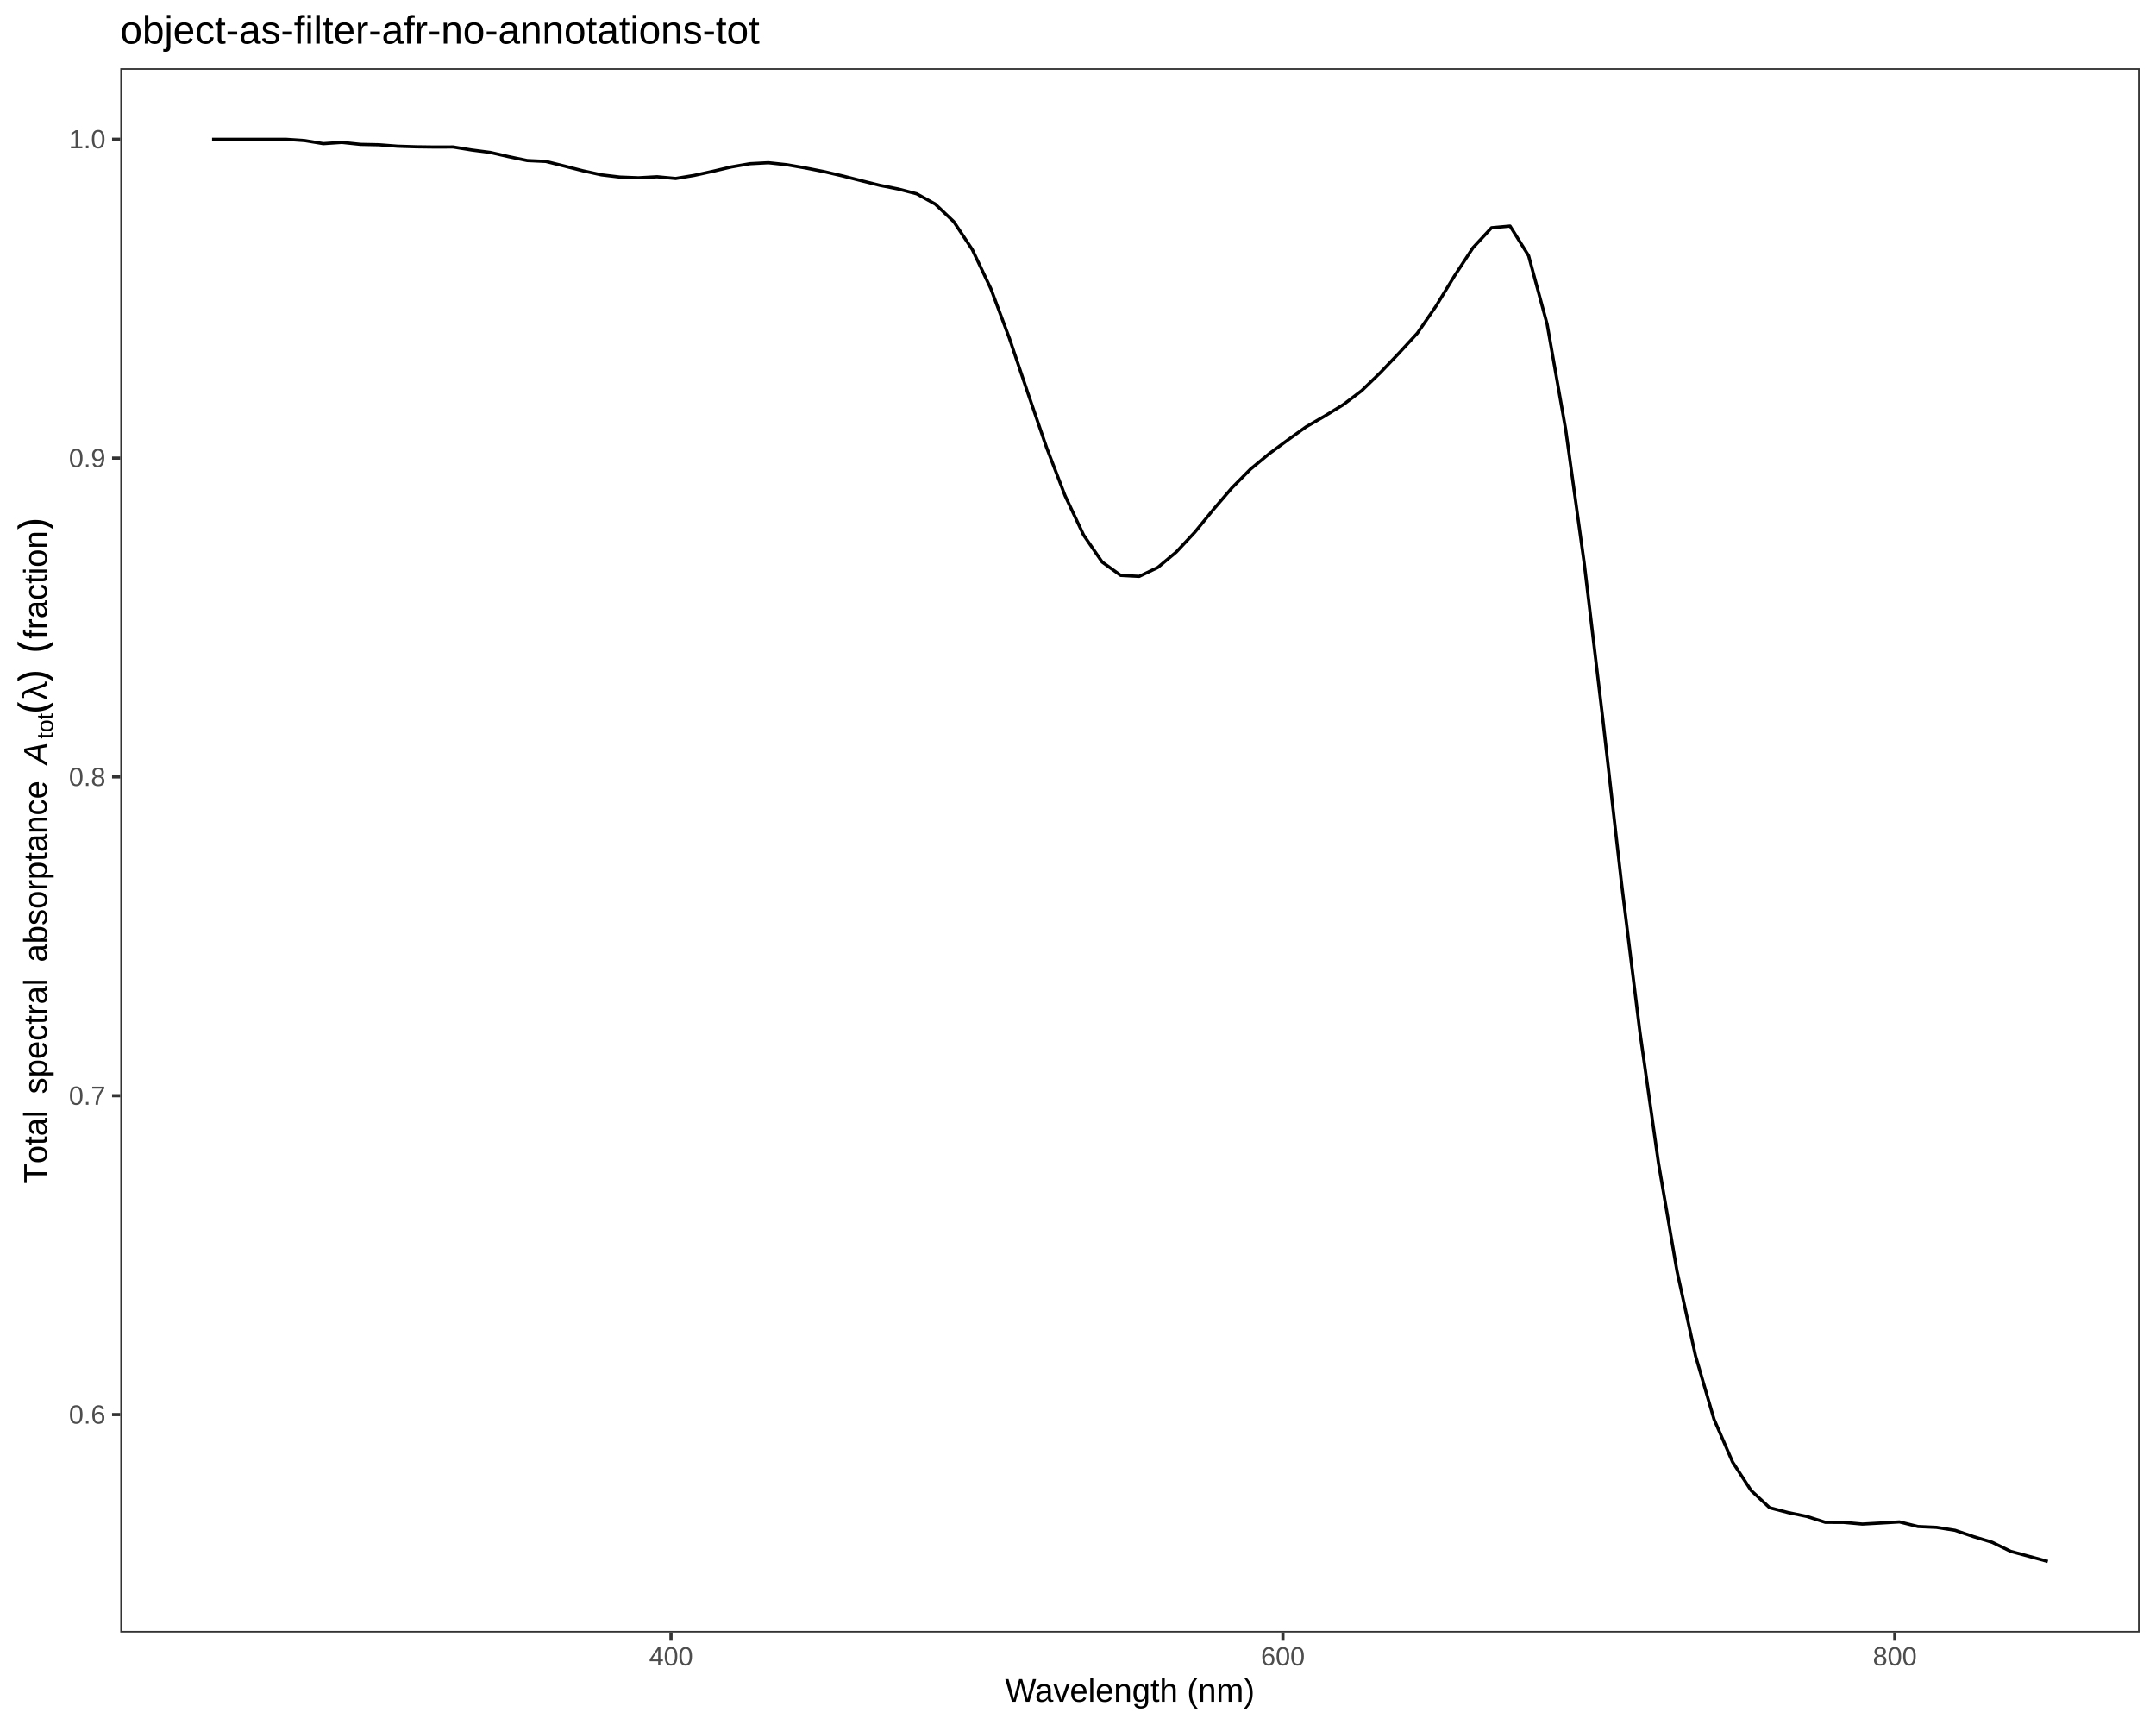
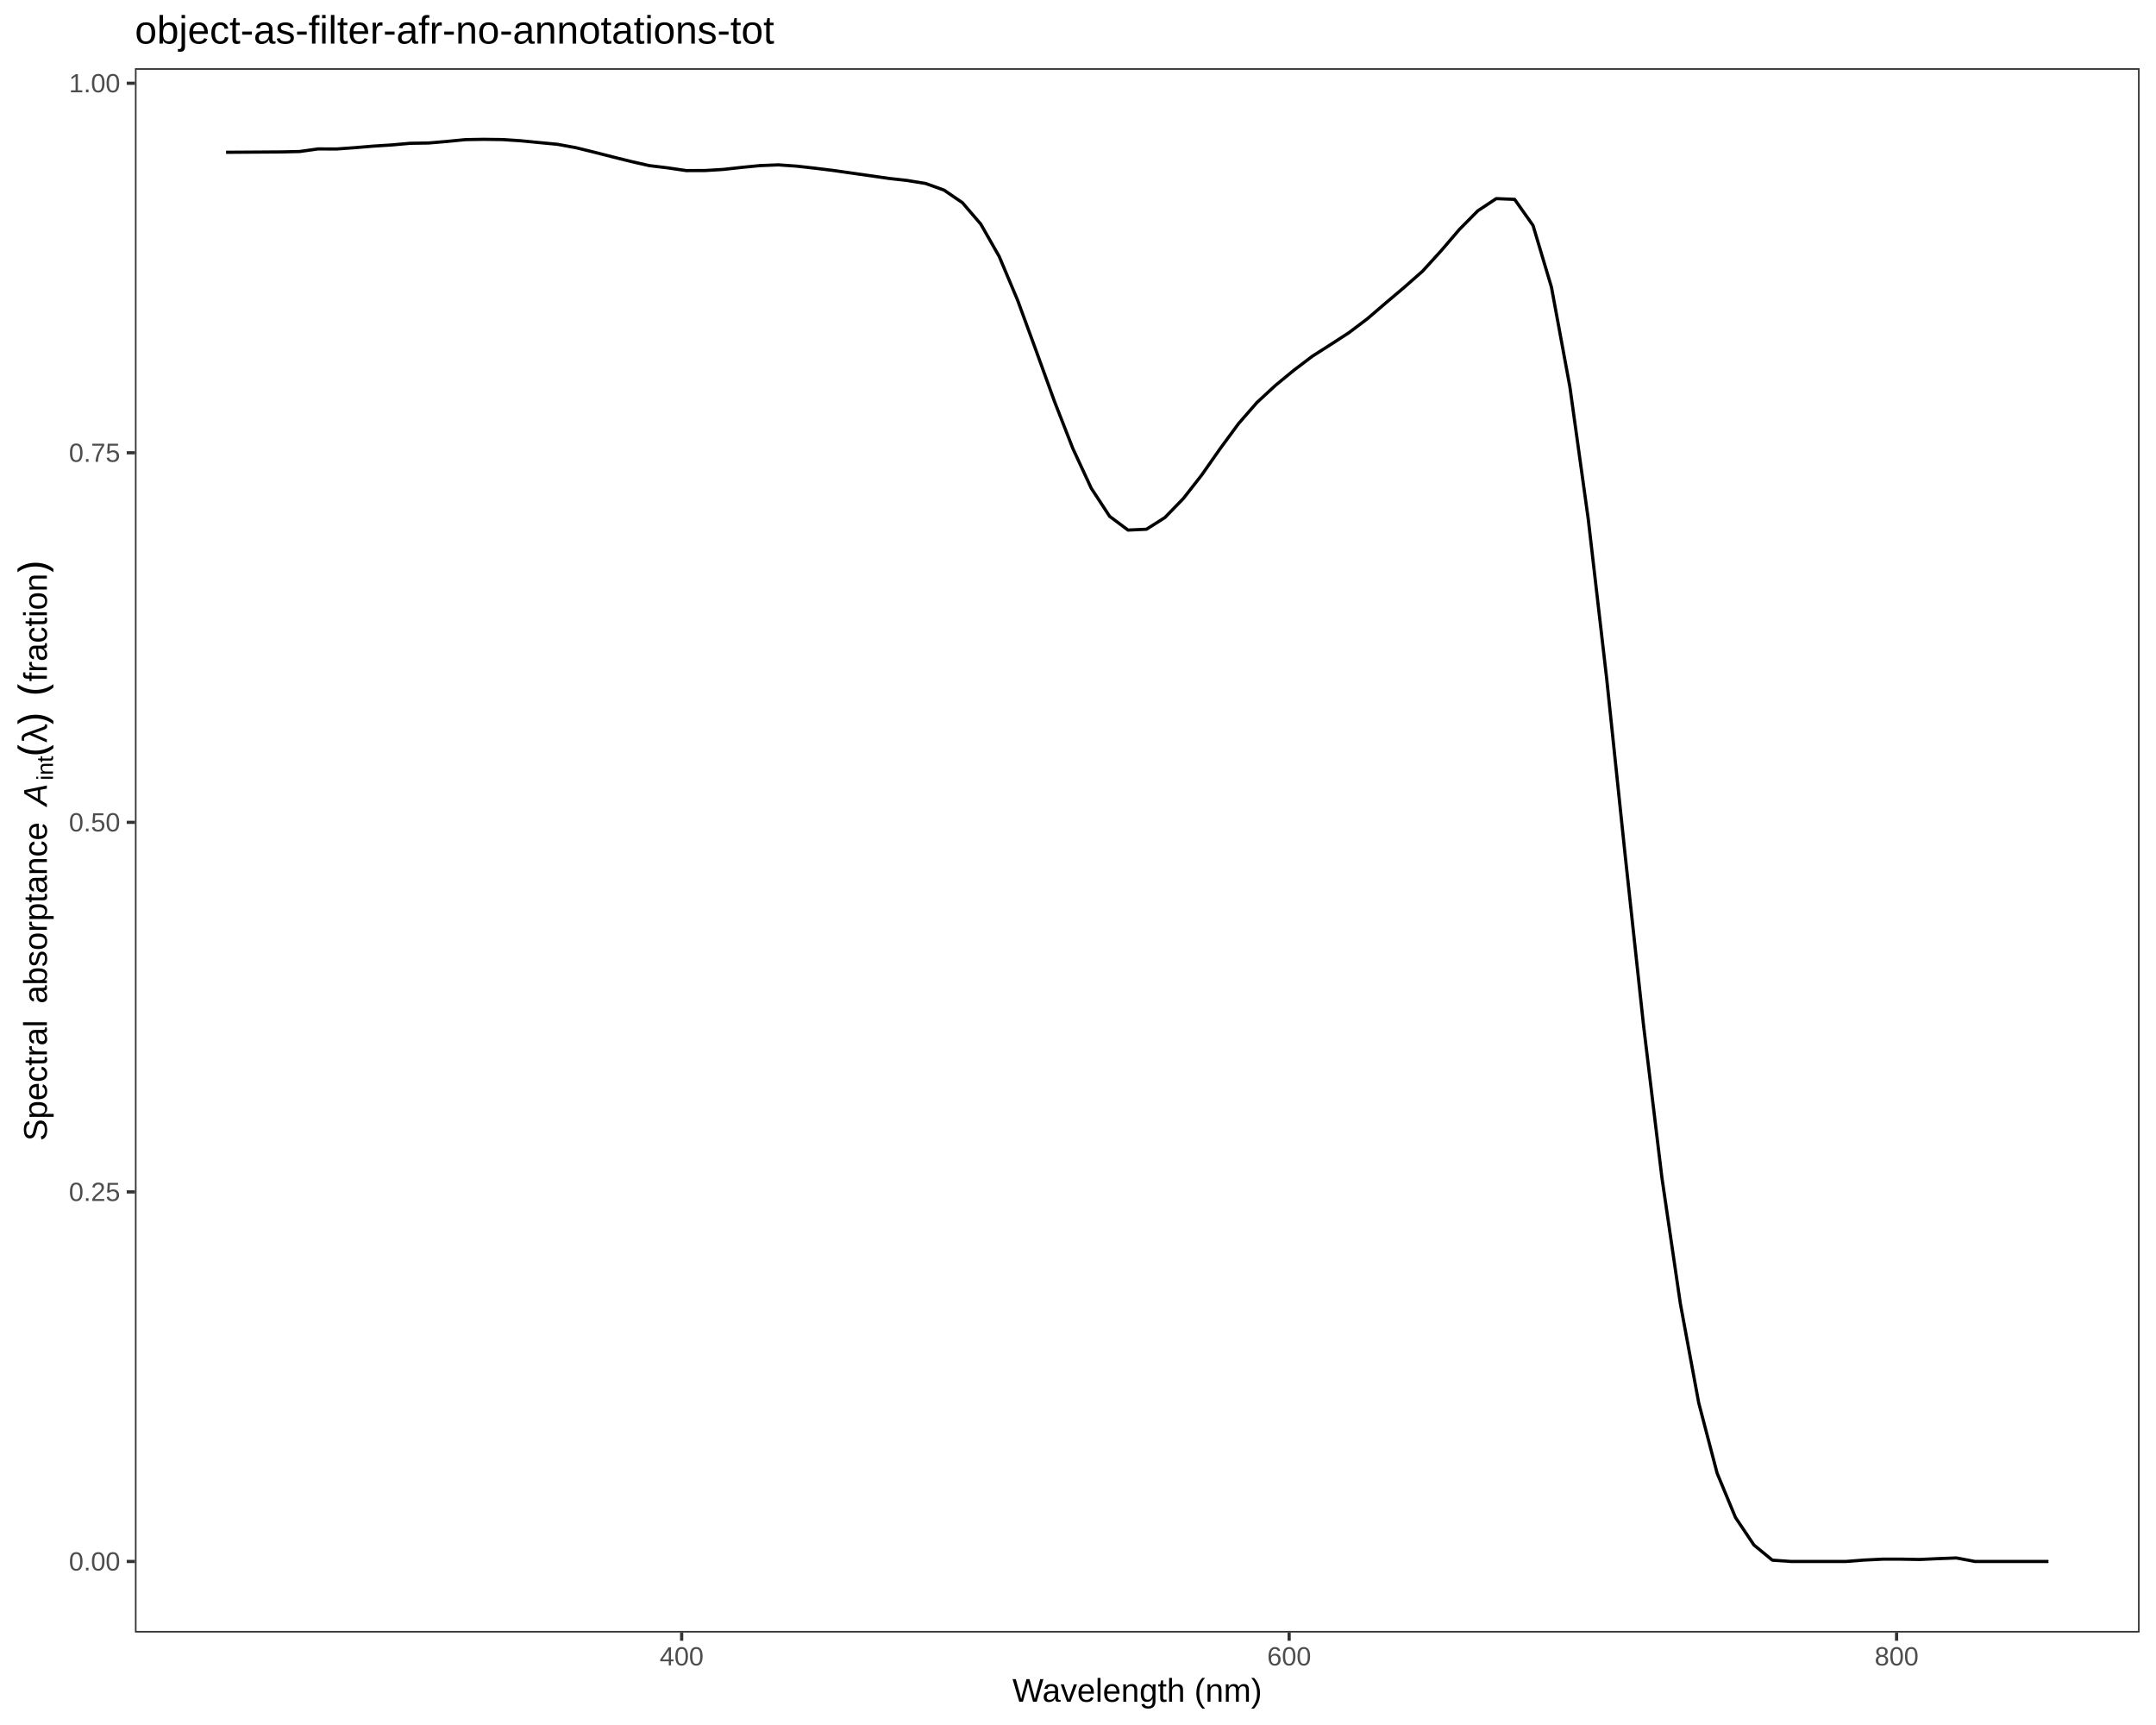
<svg xmlns="http://www.w3.org/2000/svg" viewBox="0 0 720.00 576.00">
  <defs>
    <style type="text/css">
    line, polyline, polygon, path, rect, circle {
      fill: none;
      stroke: #000000;
      stroke-linecap: round;
      stroke-linejoin: round;
      stroke-miterlimit: 10.00;
    }
  </style>
  </defs>
  <rect width="100%" height="100%" style="stroke: none; fill: #FFFFFF;" />
  <rect x="0.00" y="0.00" width="720.00" height="576.00" style="stroke-width: 1.07; stroke: #FFFFFF; fill: #FFFFFF;" />
  <defs>
-     <clipPath id="cpNDAuMTd8NzE0LjUyfDU0NS4xM3wyMi43Nw==">
-       <rect x="40.17" y="22.77" width="674.35" height="522.36" />
+     <clipPath id="cpNDUuMDZ8NzE0LjUyfDU0NS4xM3wyMi43Nw==">
+       <rect x="45.06" y="22.77" width="669.46" height="522.36" />
    </clipPath>
  </defs>
-   <rect x="40.17" y="22.77" width="674.35" height="522.36" style="stroke-width: 1.07; stroke: none; fill: #FFFFFF;" clip-path="url(#cpNDAuMTd8NzE0LjUyfDU0NS4xM3wyMi43Nw==)" />
-   <polyline points="70.82,46.52 77.01,46.52 83.20,46.52 89.40,46.52 95.59,46.52 101.78,46.95 107.97,47.97 114.17,47.55 120.36,48.21 126.55,48.34 132.74,48.82 138.94,49.02 145.13,49.10 151.32,49.08 157.51,50.09 163.71,50.90 169.90,52.32 176.09,53.61 182.28,53.90 188.47,55.44 194.67,57.03 200.86,58.39 207.05,59.13 213.24,59.37 219.44,59.02 225.63,59.60 231.82,58.57 238.01,57.21 244.21,55.74 250.40,54.66 256.59,54.33 262.78,55.00 268.98,56.08 275.17,57.30 281.36,58.74 287.55,60.32 293.75,61.87 299.94,63.10 306.13,64.71 312.32,68.14 318.52,74.03 324.71,83.36 330.90,96.41 337.09,112.98 343.29,131.35 349.48,149.37 355.67,165.50 361.86,178.65 368.05,187.66 374.25,192.13 380.44,192.46 386.63,189.50 392.82,184.33 399.02,177.71 405.21,170.13 411.40,162.91 417.59,156.67 423.79,151.55 429.98,146.97 436.17,142.53 442.36,138.94 448.56,135.14 454.75,130.44 460.94,124.46 467.13,117.98 473.33,111.25 479.52,102.27 485.71,92.16 491.90,82.73 498.10,76.05 504.29,75.49 510.48,85.39 516.67,108.28 522.87,143.46 529.06,188.14 535.25,240.04 541.44,294.35 547.63,344.45 553.83,388.22 560.02,424.39 566.21,452.69 572.40,473.90 578.60,488.20 584.79,497.70 590.98,503.46 597.17,505.07 603.37,506.35 609.56,508.32 615.75,508.35 621.94,508.91 628.14,508.56 634.33,508.19 640.52,509.73 646.71,510.01 652.91,511.00 659.10,513.11 665.29,514.99 671.48,518.02 677.68,519.70 683.87,521.39 " style="stroke-width: 1.07; stroke-linecap: butt;" clip-path="url(#cpNDAuMTd8NzE0LjUyfDU0NS4xM3wyMi43Nw==)" />
-   <rect x="40.17" y="22.77" width="674.35" height="522.36" style="stroke-width: 1.07; stroke: #333333;" clip-path="url(#cpNDAuMTd8NzE0LjUyfDU0NS4xM3wyMi43Nw==)" />
+   <rect x="45.06" y="22.77" width="669.46" height="522.36" style="stroke-width: 1.07; stroke: none; fill: #FFFFFF;" clip-path="url(#cpNDUuMDZ8NzE0LjUyfDU0NS4xM3wyMi43Nw==)" />
+   <polyline points="75.49,50.85 81.63,50.81 87.78,50.77 93.93,50.73 100.08,50.59 106.22,49.73 112.37,49.75 118.52,49.31 124.67,48.79 130.81,48.40 136.96,47.85 143.11,47.75 149.26,47.23 155.40,46.62 161.55,46.52 167.70,46.60 173.85,47.00 179.99,47.60 186.14,48.18 192.29,49.31 198.44,50.82 204.58,52.39 210.73,53.92 216.88,55.31 223.03,56.06 229.17,56.96 235.32,56.95 241.47,56.58 247.62,55.90 253.76,55.30 259.91,55.05 266.06,55.48 272.21,56.17 278.35,56.93 284.50,57.81 290.65,58.68 296.80,59.57 302.94,60.26 309.09,61.26 315.24,63.47 321.39,67.67 327.53,74.83 333.68,85.63 339.83,100.24 345.98,117.01 352.12,133.98 358.27,149.74 364.42,163.02 370.57,172.42 376.71,177.00 382.86,176.72 389.01,172.82 395.16,166.49 401.31,158.62 407.45,149.84 413.60,141.47 419.75,134.41 425.90,128.72 432.04,123.67 438.19,119.00 444.34,115.07 450.49,111.08 456.63,106.44 462.78,101.16 468.93,95.96 475.08,90.54 481.22,83.79 487.37,76.61 493.52,70.39 499.67,66.32 505.81,66.57 511.96,75.28 518.11,95.89 524.26,129.15 530.40,173.35 536.55,226.56 542.70,285.34 548.85,342.27 554.99,393.17 561.14,435.19 567.29,468.43 573.44,491.94 579.58,506.73 585.73,515.90 591.88,520.96 598.03,521.39 604.17,521.39 610.32,521.39 616.47,521.39 622.62,520.92 628.76,520.62 634.91,520.62 641.06,520.73 647.21,520.45 653.35,520.22 659.50,521.39 665.65,521.39 671.80,521.39 677.94,521.39 684.09,521.39 " style="stroke-width: 1.07; stroke-linecap: butt;" clip-path="url(#cpNDUuMDZ8NzE0LjUyfDU0NS4xM3wyMi43Nw==)" />
+   <rect x="45.06" y="22.77" width="669.46" height="522.36" style="stroke-width: 1.07; stroke: #333333;" clip-path="url(#cpNDUuMDZ8NzE0LjUyfDU0NS4xM3wyMi43Nw==)" />
  <defs>
    <clipPath id="cpMC4wMHw3MjAuMDB8NTc2LjAwfDAuMDA=">
      <rect x="0.00" y="0.00" width="720.00" height="576.00" />
    </clipPath>
  </defs>
  <g clip-path="url(#cpMC4wMHw3MjAuMDB8NTc2LjAwfDAuMDA=)">
-     <text x="23.02" y="475.36" style="font-size: 8.80px; fill: #4D4D4D; font-family: Liberation Sans;" textLength="12.22px" lengthAdjust="spacingAndGlyphs">0.6</text>
+     <text x="23.02" y="524.42" style="font-size: 8.80px; fill: #4D4D4D; font-family: Liberation Sans;" textLength="17.11px" lengthAdjust="spacingAndGlyphs">0.00</text>
  </g>
  <g clip-path="url(#cpMC4wMHw3MjAuMDB8NTc2LjAwfDAuMDA=)">
-     <text x="23.02" y="368.90" style="font-size: 8.80px; fill: #4D4D4D; font-family: Liberation Sans;" textLength="12.22px" lengthAdjust="spacingAndGlyphs">0.7</text>
+     <text x="23.02" y="401.02" style="font-size: 8.80px; fill: #4D4D4D; font-family: Liberation Sans;" textLength="17.11px" lengthAdjust="spacingAndGlyphs">0.25</text>
  </g>
  <g clip-path="url(#cpMC4wMHw3MjAuMDB8NTc2LjAwfDAuMDA=)">
-     <text x="23.02" y="262.45" style="font-size: 8.80px; fill: #4D4D4D; font-family: Liberation Sans;" textLength="12.22px" lengthAdjust="spacingAndGlyphs">0.8</text>
+     <text x="23.02" y="277.62" style="font-size: 8.80px; fill: #4D4D4D; font-family: Liberation Sans;" textLength="17.11px" lengthAdjust="spacingAndGlyphs">0.50</text>
  </g>
  <g clip-path="url(#cpMC4wMHw3MjAuMDB8NTc2LjAwfDAuMDA=)">
-     <text x="23.02" y="155.99" style="font-size: 8.80px; fill: #4D4D4D; font-family: Liberation Sans;" textLength="12.22px" lengthAdjust="spacingAndGlyphs">0.9</text>
+     <text x="23.02" y="154.22" style="font-size: 8.80px; fill: #4D4D4D; font-family: Liberation Sans;" textLength="17.11px" lengthAdjust="spacingAndGlyphs">0.75</text>
  </g>
  <g clip-path="url(#cpMC4wMHw3MjAuMDB8NTc2LjAwfDAuMDA=)">
-     <text x="23.02" y="49.53" style="font-size: 8.80px; fill: #4D4D4D; font-family: Liberation Sans;" textLength="12.22px" lengthAdjust="spacingAndGlyphs">1.0</text>
+     <text x="23.02" y="30.82" style="font-size: 8.80px; fill: #4D4D4D; font-family: Liberation Sans;" textLength="17.11px" lengthAdjust="spacingAndGlyphs">1.00</text>
  </g>
-   <polyline points="37.43,472.34 40.17,472.34 " style="stroke-width: 1.07; stroke: #333333; stroke-linecap: butt;" clip-path="url(#cpMC4wMHw3MjAuMDB8NTc2LjAwfDAuMDA=)" />
-   <polyline points="37.43,365.88 40.17,365.88 " style="stroke-width: 1.07; stroke: #333333; stroke-linecap: butt;" clip-path="url(#cpMC4wMHw3MjAuMDB8NTc2LjAwfDAuMDA=)" />
-   <polyline points="37.43,259.42 40.17,259.42 " style="stroke-width: 1.07; stroke: #333333; stroke-linecap: butt;" clip-path="url(#cpMC4wMHw3MjAuMDB8NTc2LjAwfDAuMDA=)" />
-   <polyline points="37.43,152.96 40.17,152.96 " style="stroke-width: 1.07; stroke: #333333; stroke-linecap: butt;" clip-path="url(#cpMC4wMHw3MjAuMDB8NTc2LjAwfDAuMDA=)" />
-   <polyline points="37.43,46.50 40.17,46.50 " style="stroke-width: 1.07; stroke: #333333; stroke-linecap: butt;" clip-path="url(#cpMC4wMHw3MjAuMDB8NTc2LjAwfDAuMDA=)" />
-   <polyline points="224.08,547.87 224.08,545.13 " style="stroke-width: 1.07; stroke: #333333; stroke-linecap: butt;" clip-path="url(#cpMC4wMHw3MjAuMDB8NTc2LjAwfDAuMDA=)" />
-   <polyline points="428.43,547.87 428.43,545.13 " style="stroke-width: 1.07; stroke: #333333; stroke-linecap: butt;" clip-path="url(#cpMC4wMHw3MjAuMDB8NTc2LjAwfDAuMDA=)" />
-   <polyline points="632.78,547.87 632.78,545.13 " style="stroke-width: 1.07; stroke: #333333; stroke-linecap: butt;" clip-path="url(#cpMC4wMHw3MjAuMDB8NTc2LjAwfDAuMDA=)" />
+   <polyline points="42.32,521.39 45.06,521.39 " style="stroke-width: 1.07; stroke: #333333; stroke-linecap: butt;" clip-path="url(#cpMC4wMHw3MjAuMDB8NTc2LjAwfDAuMDA=)" />
+   <polyline points="42.32,397.99 45.06,397.99 " style="stroke-width: 1.07; stroke: #333333; stroke-linecap: butt;" clip-path="url(#cpMC4wMHw3MjAuMDB8NTc2LjAwfDAuMDA=)" />
+   <polyline points="42.32,274.59 45.06,274.59 " style="stroke-width: 1.07; stroke: #333333; stroke-linecap: butt;" clip-path="url(#cpMC4wMHw3MjAuMDB8NTc2LjAwfDAuMDA=)" />
+   <polyline points="42.32,151.19 45.06,151.19 " style="stroke-width: 1.07; stroke: #333333; stroke-linecap: butt;" clip-path="url(#cpMC4wMHw3MjAuMDB8NTc2LjAwfDAuMDA=)" />
+   <polyline points="42.32,27.80 45.06,27.80 " style="stroke-width: 1.07; stroke: #333333; stroke-linecap: butt;" clip-path="url(#cpMC4wMHw3MjAuMDB8NTc2LjAwfDAuMDA=)" />
+   <polyline points="227.64,547.87 227.64,545.13 " style="stroke-width: 1.07; stroke: #333333; stroke-linecap: butt;" clip-path="url(#cpMC4wMHw3MjAuMDB8NTc2LjAwfDAuMDA=)" />
+   <polyline points="430.51,547.87 430.51,545.13 " style="stroke-width: 1.07; stroke: #333333; stroke-linecap: butt;" clip-path="url(#cpMC4wMHw3MjAuMDB8NTc2LjAwfDAuMDA=)" />
+   <polyline points="633.37,547.87 633.37,545.13 " style="stroke-width: 1.07; stroke: #333333; stroke-linecap: butt;" clip-path="url(#cpMC4wMHw3MjAuMDB8NTc2LjAwfDAuMDA=)" />
  <g clip-path="url(#cpMC4wMHw3MjAuMDB8NTc2LjAwfDAuMDA=)">
-     <text x="216.75" y="556.11" style="font-size: 8.80px; fill: #4D4D4D; font-family: Liberation Sans;" textLength="14.67px" lengthAdjust="spacingAndGlyphs">400</text>
+     <text x="220.30" y="556.11" style="font-size: 8.80px; fill: #4D4D4D; font-family: Liberation Sans;" textLength="14.67px" lengthAdjust="spacingAndGlyphs">400</text>
  </g>
  <g clip-path="url(#cpMC4wMHw3MjAuMDB8NTc2LjAwfDAuMDA=)">
-     <text x="421.09" y="556.11" style="font-size: 8.80px; fill: #4D4D4D; font-family: Liberation Sans;" textLength="14.67px" lengthAdjust="spacingAndGlyphs">600</text>
+     <text x="423.17" y="556.11" style="font-size: 8.80px; fill: #4D4D4D; font-family: Liberation Sans;" textLength="14.67px" lengthAdjust="spacingAndGlyphs">600</text>
  </g>
  <g clip-path="url(#cpMC4wMHw3MjAuMDB8NTc2LjAwfDAuMDA=)">
-     <text x="625.44" y="556.11" style="font-size: 8.80px; fill: #4D4D4D; font-family: Liberation Sans;" textLength="14.67px" lengthAdjust="spacingAndGlyphs">800</text>
+     <text x="626.04" y="556.11" style="font-size: 8.80px; fill: #4D4D4D; font-family: Liberation Sans;" textLength="14.67px" lengthAdjust="spacingAndGlyphs">800</text>
  </g>
  <g clip-path="url(#cpMC4wMHw3MjAuMDB8NTc2LjAwfDAuMDA=)">
-     <text x="335.66" y="568.24" style="font-size: 11.00px; font-family: Liberation Sans;" textLength="83.38px" lengthAdjust="spacingAndGlyphs">Wavelength (nm)</text>
+     <text x="338.10" y="568.24" style="font-size: 11.00px; font-family: Liberation Sans;" textLength="83.38px" lengthAdjust="spacingAndGlyphs">Wavelength (nm)</text>
  </g>
  <g clip-path="url(#cpMC4wMHw3MjAuMDB8NTc2LjAwfDAuMDA=)">
-     <text transform="translate(15.65,395.28) rotate(-90)" style="font-size: 11.00px; font-family: Liberation Sans;" textLength="6.72px" lengthAdjust="spacingAndGlyphs">T</text>
+     <text transform="translate(15.65,380.99) rotate(-90)" style="font-size: 11.00px; font-family: Liberation Sans;" textLength="7.34px" lengthAdjust="spacingAndGlyphs">S</text>
  </g>
  <g clip-path="url(#cpMC4wMHw3MjAuMDB8NTc2LjAwfDAuMDA=)">
-     <text transform="translate(15.65,388.56) rotate(-90)" style="font-size: 11.00px; font-family: Liberation Sans;" textLength="6.12px" lengthAdjust="spacingAndGlyphs">o</text>
+     <text transform="translate(15.65,373.65) rotate(-90)" style="font-size: 11.00px; font-family: Liberation Sans;" textLength="6.12px" lengthAdjust="spacingAndGlyphs">p</text>
  </g>
  <g clip-path="url(#cpMC4wMHw3MjAuMDB8NTc2LjAwfDAuMDA=)">
-     <text transform="translate(15.65,382.43) rotate(-90)" style="font-size: 11.00px; font-family: Liberation Sans;" textLength="3.06px" lengthAdjust="spacingAndGlyphs">t</text>
+     <text transform="translate(15.65,367.53) rotate(-90)" style="font-size: 11.00px; font-family: Liberation Sans;" textLength="6.12px" lengthAdjust="spacingAndGlyphs">e</text>
  </g>
  <g clip-path="url(#cpMC4wMHw3MjAuMDB8NTc2LjAwfDAuMDA=)">
-     <text transform="translate(15.65,379.37) rotate(-90)" style="font-size: 11.00px; font-family: Liberation Sans;" textLength="6.12px" lengthAdjust="spacingAndGlyphs">a</text>
+     <text transform="translate(15.65,361.40) rotate(-90)" style="font-size: 11.00px; font-family: Liberation Sans;" textLength="5.50px" lengthAdjust="spacingAndGlyphs">c</text>
  </g>
  <g clip-path="url(#cpMC4wMHw3MjAuMDB8NTc2LjAwfDAuMDA=)">
-     <text transform="translate(15.65,373.24) rotate(-90)" style="font-size: 11.00px; font-family: Liberation Sans;" textLength="2.44px" lengthAdjust="spacingAndGlyphs">l</text>
+     <text transform="translate(15.65,355.90) rotate(-90)" style="font-size: 11.00px; font-family: Liberation Sans;" textLength="3.06px" lengthAdjust="spacingAndGlyphs">t</text>
  </g>
  <g clip-path="url(#cpMC4wMHw3MjAuMDB8NTc2LjAwfDAuMDA=)">
-     <text transform="translate(15.65,370.81) rotate(-90)" style="font-size: 11.00px; font-family: Symbola;" textLength="2.75px" lengthAdjust="spacingAndGlyphs"> </text>
+     <text transform="translate(15.65,352.84) rotate(-90)" style="font-size: 11.00px; font-family: Liberation Sans;" textLength="3.66px" lengthAdjust="spacingAndGlyphs">r</text>
  </g>
  <g clip-path="url(#cpMC4wMHw3MjAuMDB8NTc2LjAwfDAuMDA=)">
-     <text transform="translate(15.65,368.06) rotate(-90)" style="font-size: 11.00px; font-family: Symbola;" textLength="2.75px" lengthAdjust="spacingAndGlyphs"> </text>
+     <text transform="translate(15.65,349.18) rotate(-90)" style="font-size: 11.00px; font-family: Liberation Sans;" textLength="6.12px" lengthAdjust="spacingAndGlyphs">a</text>
  </g>
  <g clip-path="url(#cpMC4wMHw3MjAuMDB8NTc2LjAwfDAuMDA=)">
-     <text transform="translate(15.65,365.31) rotate(-90)" style="font-size: 11.00px; font-family: Liberation Sans;" textLength="5.50px" lengthAdjust="spacingAndGlyphs">s</text>
+     <text transform="translate(15.65,343.06) rotate(-90)" style="font-size: 11.00px; font-family: Liberation Sans;" textLength="2.44px" lengthAdjust="spacingAndGlyphs">l</text>
  </g>
  <g clip-path="url(#cpMC4wMHw3MjAuMDB8NTc2LjAwfDAuMDA=)">
-     <text transform="translate(15.65,359.81) rotate(-90)" style="font-size: 11.00px; font-family: Liberation Sans;" textLength="6.12px" lengthAdjust="spacingAndGlyphs">p</text>
+     <text transform="translate(15.65,340.62) rotate(-90)" style="font-size: 11.00px; font-family: Symbola;" textLength="2.75px" lengthAdjust="spacingAndGlyphs"> </text>
  </g>
  <g clip-path="url(#cpMC4wMHw3MjAuMDB8NTc2LjAwfDAuMDA=)">
-     <text transform="translate(15.65,353.68) rotate(-90)" style="font-size: 11.00px; font-family: Liberation Sans;" textLength="6.12px" lengthAdjust="spacingAndGlyphs">e</text>
+     <text transform="translate(15.65,337.87) rotate(-90)" style="font-size: 11.00px; font-family: Symbola;" textLength="2.75px" lengthAdjust="spacingAndGlyphs"> </text>
  </g>
  <g clip-path="url(#cpMC4wMHw3MjAuMDB8NTc2LjAwfDAuMDA=)">
-     <text transform="translate(15.65,347.56) rotate(-90)" style="font-size: 11.00px; font-family: Liberation Sans;" textLength="5.50px" lengthAdjust="spacingAndGlyphs">c</text>
+     <text transform="translate(15.65,335.12) rotate(-90)" style="font-size: 11.00px; font-family: Liberation Sans;" textLength="6.12px" lengthAdjust="spacingAndGlyphs">a</text>
  </g>
  <g clip-path="url(#cpMC4wMHw3MjAuMDB8NTc2LjAwfDAuMDA=)">
-     <text transform="translate(15.65,342.06) rotate(-90)" style="font-size: 11.00px; font-family: Liberation Sans;" textLength="3.06px" lengthAdjust="spacingAndGlyphs">t</text>
+     <text transform="translate(15.65,328.99) rotate(-90)" style="font-size: 11.00px; font-family: Liberation Sans;" textLength="6.12px" lengthAdjust="spacingAndGlyphs">b</text>
  </g>
  <g clip-path="url(#cpMC4wMHw3MjAuMDB8NTc2LjAwfDAuMDA=)">
-     <text transform="translate(15.65,338.99) rotate(-90)" style="font-size: 11.00px; font-family: Liberation Sans;" textLength="3.66px" lengthAdjust="spacingAndGlyphs">r</text>
+     <text transform="translate(15.65,322.87) rotate(-90)" style="font-size: 11.00px; font-family: Liberation Sans;" textLength="5.50px" lengthAdjust="spacingAndGlyphs">s</text>
  </g>
  <g clip-path="url(#cpMC4wMHw3MjAuMDB8NTc2LjAwfDAuMDA=)">
-     <text transform="translate(15.65,335.34) rotate(-90)" style="font-size: 11.00px; font-family: Liberation Sans;" textLength="6.12px" lengthAdjust="spacingAndGlyphs">a</text>
+     <text transform="translate(15.65,317.37) rotate(-90)" style="font-size: 11.00px; font-family: Liberation Sans;" textLength="6.12px" lengthAdjust="spacingAndGlyphs">o</text>
  </g>
  <g clip-path="url(#cpMC4wMHw3MjAuMDB8NTc2LjAwfDAuMDA=)">
-     <text transform="translate(15.65,329.21) rotate(-90)" style="font-size: 11.00px; font-family: Liberation Sans;" textLength="2.44px" lengthAdjust="spacingAndGlyphs">l</text>
+     <text transform="translate(15.65,311.24) rotate(-90)" style="font-size: 11.00px; font-family: Liberation Sans;" textLength="3.66px" lengthAdjust="spacingAndGlyphs">r</text>
  </g>
  <g clip-path="url(#cpMC4wMHw3MjAuMDB8NTc2LjAwfDAuMDA=)">
-     <text transform="translate(15.65,326.78) rotate(-90)" style="font-size: 11.00px; font-family: Symbola;" textLength="2.75px" lengthAdjust="spacingAndGlyphs"> </text>
+     <text transform="translate(15.65,307.59) rotate(-90)" style="font-size: 11.00px; font-family: Liberation Sans;" textLength="6.12px" lengthAdjust="spacingAndGlyphs">p</text>
  </g>
  <g clip-path="url(#cpMC4wMHw3MjAuMDB8NTc2LjAwfDAuMDA=)">
-     <text transform="translate(15.65,324.03) rotate(-90)" style="font-size: 11.00px; font-family: Symbola;" textLength="2.75px" lengthAdjust="spacingAndGlyphs"> </text>
+     <text transform="translate(15.65,301.46) rotate(-90)" style="font-size: 11.00px; font-family: Liberation Sans;" textLength="3.06px" lengthAdjust="spacingAndGlyphs">t</text>
  </g>
  <g clip-path="url(#cpMC4wMHw3MjAuMDB8NTc2LjAwfDAuMDA=)">
-     <text transform="translate(15.65,321.28) rotate(-90)" style="font-size: 11.00px; font-family: Liberation Sans;" textLength="6.12px" lengthAdjust="spacingAndGlyphs">a</text>
+     <text transform="translate(15.65,298.40) rotate(-90)" style="font-size: 11.00px; font-family: Liberation Sans;" textLength="6.12px" lengthAdjust="spacingAndGlyphs">a</text>
  </g>
  <g clip-path="url(#cpMC4wMHw3MjAuMDB8NTc2LjAwfDAuMDA=)">
-     <text transform="translate(15.65,315.15) rotate(-90)" style="font-size: 11.00px; font-family: Liberation Sans;" textLength="6.12px" lengthAdjust="spacingAndGlyphs">b</text>
+     <text transform="translate(15.65,292.28) rotate(-90)" style="font-size: 11.00px; font-family: Liberation Sans;" textLength="6.12px" lengthAdjust="spacingAndGlyphs">n</text>
  </g>
  <g clip-path="url(#cpMC4wMHw3MjAuMDB8NTc2LjAwfDAuMDA=)">
-     <text transform="translate(15.65,309.03) rotate(-90)" style="font-size: 11.00px; font-family: Liberation Sans;" textLength="5.50px" lengthAdjust="spacingAndGlyphs">s</text>
+     <text transform="translate(15.65,286.15) rotate(-90)" style="font-size: 11.00px; font-family: Liberation Sans;" textLength="5.50px" lengthAdjust="spacingAndGlyphs">c</text>
  </g>
  <g clip-path="url(#cpMC4wMHw3MjAuMDB8NTc2LjAwfDAuMDA=)">
-     <text transform="translate(15.65,303.53) rotate(-90)" style="font-size: 11.00px; font-family: Liberation Sans;" textLength="6.12px" lengthAdjust="spacingAndGlyphs">o</text>
+     <text transform="translate(15.65,280.65) rotate(-90)" style="font-size: 11.00px; font-family: Liberation Sans;" textLength="6.12px" lengthAdjust="spacingAndGlyphs">e</text>
  </g>
  <g clip-path="url(#cpMC4wMHw3MjAuMDB8NTc2LjAwfDAuMDA=)">
-     <text transform="translate(15.65,297.40) rotate(-90)" style="font-size: 11.00px; font-family: Liberation Sans;" textLength="3.66px" lengthAdjust="spacingAndGlyphs">r</text>
+     <text transform="translate(15.65,274.53) rotate(-90)" style="font-size: 11.00px; font-family: Symbola;" textLength="2.75px" lengthAdjust="spacingAndGlyphs"> </text>
  </g>
  <g clip-path="url(#cpMC4wMHw3MjAuMDB8NTc2LjAwfDAuMDA=)">
-     <text transform="translate(15.65,293.74) rotate(-90)" style="font-size: 11.00px; font-family: Liberation Sans;" textLength="6.12px" lengthAdjust="spacingAndGlyphs">p</text>
+     <text transform="translate(15.65,271.78) rotate(-90)" style="font-size: 11.00px; font-family: Symbola;" textLength="2.75px" lengthAdjust="spacingAndGlyphs"> </text>
  </g>
  <g clip-path="url(#cpMC4wMHw3MjAuMDB8NTc2LjAwfDAuMDA=)">
-     <text transform="translate(15.65,287.62) rotate(-90)" style="font-size: 11.00px; font-family: Liberation Sans;" textLength="3.06px" lengthAdjust="spacingAndGlyphs">t</text>
+     <text transform="translate(15.65,269.03) rotate(-90)" style="font-size: 11.00px; font-style: italic; font-family: Liberation Sans;" textLength="7.34px" lengthAdjust="spacingAndGlyphs">A</text>
  </g>
  <g clip-path="url(#cpMC4wMHw3MjAuMDB8NTc2LjAwfDAuMDA=)">
-     <text transform="translate(15.65,284.56) rotate(-90)" style="font-size: 11.00px; font-family: Liberation Sans;" textLength="6.12px" lengthAdjust="spacingAndGlyphs">a</text>
+     <text transform="translate(17.69,260.55) rotate(-90)" style="font-size: 7.70px; font-family: Liberation Sans;" textLength="1.70px" lengthAdjust="spacingAndGlyphs">i</text>
  </g>
  <g clip-path="url(#cpMC4wMHw3MjAuMDB8NTc2LjAwfDAuMDA=)">
-     <text transform="translate(15.65,278.43) rotate(-90)" style="font-size: 11.00px; font-family: Liberation Sans;" textLength="6.12px" lengthAdjust="spacingAndGlyphs">n</text>
+     <text transform="translate(17.69,258.84) rotate(-90)" style="font-size: 7.70px; font-family: Liberation Sans;" textLength="4.28px" lengthAdjust="spacingAndGlyphs">n</text>
  </g>
  <g clip-path="url(#cpMC4wMHw3MjAuMDB8NTc2LjAwfDAuMDA=)">
-     <text transform="translate(15.65,272.31) rotate(-90)" style="font-size: 11.00px; font-family: Liberation Sans;" textLength="5.50px" lengthAdjust="spacingAndGlyphs">c</text>
+     <text transform="translate(17.69,254.56) rotate(-90)" style="font-size: 7.70px; font-family: Liberation Sans;" textLength="2.14px" lengthAdjust="spacingAndGlyphs">t</text>
  </g>
  <g clip-path="url(#cpMC4wMHw3MjAuMDB8NTc2LjAwfDAuMDA=)">
-     <text transform="translate(15.65,266.81) rotate(-90)" style="font-size: 11.00px; font-family: Liberation Sans;" textLength="6.12px" lengthAdjust="spacingAndGlyphs">e</text>
+     <text transform="translate(15.65,252.42) rotate(-90)" style="font-size: 13.75px; font-family: Symbola;" textLength="4.58px" lengthAdjust="spacingAndGlyphs">(</text>
  </g>
  <g clip-path="url(#cpMC4wMHw3MjAuMDB8NTc2LjAwfDAuMDA=)">
-     <text transform="translate(15.65,260.68) rotate(-90)" style="font-size: 11.00px; font-family: Symbola;" textLength="2.75px" lengthAdjust="spacingAndGlyphs"> </text>
+     <text transform="translate(15.65,247.84) rotate(-90)" style="font-size: 11.00px; font-family: Symbola;" textLength="5.61px" lengthAdjust="spacingAndGlyphs">λ</text>
  </g>
  <g clip-path="url(#cpMC4wMHw3MjAuMDB8NTc2LjAwfDAuMDA=)">
-     <text transform="translate(15.65,257.93) rotate(-90)" style="font-size: 11.00px; font-family: Symbola;" textLength="2.75px" lengthAdjust="spacingAndGlyphs"> </text>
+     <text transform="translate(15.65,242.24) rotate(-90)" style="font-size: 13.75px; font-family: Symbola;" textLength="4.58px" lengthAdjust="spacingAndGlyphs">)</text>
  </g>
  <g clip-path="url(#cpMC4wMHw3MjAuMDB8NTc2LjAwfDAuMDA=)">
-     <text transform="translate(15.65,255.18) rotate(-90)" style="font-size: 11.00px; font-style: italic; font-family: Liberation Sans;" textLength="7.34px" lengthAdjust="spacingAndGlyphs">A</text>
+     <text transform="translate(15.65,237.66) rotate(-90)" style="font-size: 11.00px; font-family: Symbola;" textLength="2.75px" lengthAdjust="spacingAndGlyphs"> </text>
  </g>
  <g clip-path="url(#cpMC4wMHw3MjAuMDB8NTc2LjAwfDAuMDA=)">
-     <text transform="translate(17.69,246.70) rotate(-90)" style="font-size: 7.70px; font-family: Liberation Sans;" textLength="2.14px" lengthAdjust="spacingAndGlyphs">t</text>
+     <text transform="translate(15.65,234.91) rotate(-90)" style="font-size: 11.00px; font-family: Symbola;" textLength="2.75px" lengthAdjust="spacingAndGlyphs"> </text>
  </g>
  <g clip-path="url(#cpMC4wMHw3MjAuMDB8NTc2LjAwfDAuMDA=)">
-     <text transform="translate(17.69,244.56) rotate(-90)" style="font-size: 7.70px; font-family: Liberation Sans;" textLength="4.28px" lengthAdjust="spacingAndGlyphs">o</text>
+     <text transform="translate(15.65,232.16) rotate(-90)" style="font-size: 13.75px; font-family: Symbola;" textLength="4.58px" lengthAdjust="spacingAndGlyphs">(</text>
  </g>
  <g clip-path="url(#cpMC4wMHw3MjAuMDB8NTc2LjAwfDAuMDA=)">
-     <text transform="translate(17.69,240.28) rotate(-90)" style="font-size: 7.70px; font-family: Liberation Sans;" textLength="2.14px" lengthAdjust="spacingAndGlyphs">t</text>
+     <text transform="translate(15.65,227.58) rotate(-90)" style="font-size: 11.00px; font-family: Liberation Sans;" textLength="3.06px" lengthAdjust="spacingAndGlyphs">f</text>
  </g>
  <g clip-path="url(#cpMC4wMHw3MjAuMDB8NTc2LjAwfDAuMDA=)">
-     <text transform="translate(15.65,238.14) rotate(-90)" style="font-size: 13.75px; font-family: Symbola;" textLength="4.58px" lengthAdjust="spacingAndGlyphs">(</text>
+     <text transform="translate(15.65,224.52) rotate(-90)" style="font-size: 11.00px; font-family: Liberation Sans;" textLength="3.66px" lengthAdjust="spacingAndGlyphs">r</text>
  </g>
  <g clip-path="url(#cpMC4wMHw3MjAuMDB8NTc2LjAwfDAuMDA=)">
-     <text transform="translate(15.65,233.56) rotate(-90)" style="font-size: 11.00px; font-family: Symbola;" textLength="5.61px" lengthAdjust="spacingAndGlyphs">λ</text>
+     <text transform="translate(15.65,220.86) rotate(-90)" style="font-size: 11.00px; font-family: Liberation Sans;" textLength="6.12px" lengthAdjust="spacingAndGlyphs">a</text>
  </g>
  <g clip-path="url(#cpMC4wMHw3MjAuMDB8NTc2LjAwfDAuMDA=)">
-     <text transform="translate(15.65,227.95) rotate(-90)" style="font-size: 13.75px; font-family: Symbola;" textLength="4.58px" lengthAdjust="spacingAndGlyphs">)</text>
+     <text transform="translate(15.65,214.74) rotate(-90)" style="font-size: 11.00px; font-family: Liberation Sans;" textLength="5.50px" lengthAdjust="spacingAndGlyphs">c</text>
  </g>
  <g clip-path="url(#cpMC4wMHw3MjAuMDB8NTc2LjAwfDAuMDA=)">
-     <text transform="translate(15.65,223.38) rotate(-90)" style="font-size: 11.00px; font-family: Symbola;" textLength="2.75px" lengthAdjust="spacingAndGlyphs"> </text>
+     <text transform="translate(15.65,209.24) rotate(-90)" style="font-size: 11.00px; font-family: Liberation Sans;" textLength="3.06px" lengthAdjust="spacingAndGlyphs">t</text>
  </g>
  <g clip-path="url(#cpMC4wMHw3MjAuMDB8NTc2LjAwfDAuMDA=)">
-     <text transform="translate(15.65,220.63) rotate(-90)" style="font-size: 11.00px; font-family: Symbola;" textLength="2.75px" lengthAdjust="spacingAndGlyphs"> </text>
+     <text transform="translate(15.65,206.17) rotate(-90)" style="font-size: 11.00px; font-family: Liberation Sans;" textLength="2.44px" lengthAdjust="spacingAndGlyphs">i</text>
  </g>
  <g clip-path="url(#cpMC4wMHw3MjAuMDB8NTc2LjAwfDAuMDA=)">
-     <text transform="translate(15.65,217.88) rotate(-90)" style="font-size: 13.75px; font-family: Symbola;" textLength="4.58px" lengthAdjust="spacingAndGlyphs">(</text>
+     <text transform="translate(15.65,203.74) rotate(-90)" style="font-size: 11.00px; font-family: Liberation Sans;" textLength="6.12px" lengthAdjust="spacingAndGlyphs">o</text>
  </g>
  <g clip-path="url(#cpMC4wMHw3MjAuMDB8NTc2LjAwfDAuMDA=)">
-     <text transform="translate(15.65,213.30) rotate(-90)" style="font-size: 11.00px; font-family: Liberation Sans;" textLength="3.06px" lengthAdjust="spacingAndGlyphs">f</text>
+     <text transform="translate(15.65,197.61) rotate(-90)" style="font-size: 11.00px; font-family: Liberation Sans;" textLength="6.12px" lengthAdjust="spacingAndGlyphs">n</text>
  </g>
  <g clip-path="url(#cpMC4wMHw3MjAuMDB8NTc2LjAwfDAuMDA=)">
-     <text transform="translate(15.65,210.24) rotate(-90)" style="font-size: 11.00px; font-family: Liberation Sans;" textLength="3.66px" lengthAdjust="spacingAndGlyphs">r</text>
+     <text transform="translate(15.65,191.49) rotate(-90)" style="font-size: 13.75px; font-family: Symbola;" textLength="4.58px" lengthAdjust="spacingAndGlyphs">)</text>
  </g>
  <g clip-path="url(#cpMC4wMHw3MjAuMDB8NTc2LjAwfDAuMDA=)">
-     <text transform="translate(15.65,206.58) rotate(-90)" style="font-size: 11.00px; font-family: Liberation Sans;" textLength="6.12px" lengthAdjust="spacingAndGlyphs">a</text>
-   </g>
-   <g clip-path="url(#cpMC4wMHw3MjAuMDB8NTc2LjAwfDAuMDA=)">
-     <text transform="translate(15.65,200.45) rotate(-90)" style="font-size: 11.00px; font-family: Liberation Sans;" textLength="5.50px" lengthAdjust="spacingAndGlyphs">c</text>
-   </g>
-   <g clip-path="url(#cpMC4wMHw3MjAuMDB8NTc2LjAwfDAuMDA=)">
-     <text transform="translate(15.65,194.95) rotate(-90)" style="font-size: 11.00px; font-family: Liberation Sans;" textLength="3.06px" lengthAdjust="spacingAndGlyphs">t</text>
-   </g>
-   <g clip-path="url(#cpMC4wMHw3MjAuMDB8NTc2LjAwfDAuMDA=)">
-     <text transform="translate(15.65,191.89) rotate(-90)" style="font-size: 11.00px; font-family: Liberation Sans;" textLength="2.44px" lengthAdjust="spacingAndGlyphs">i</text>
-   </g>
-   <g clip-path="url(#cpMC4wMHw3MjAuMDB8NTc2LjAwfDAuMDA=)">
-     <text transform="translate(15.65,189.45) rotate(-90)" style="font-size: 11.00px; font-family: Liberation Sans;" textLength="6.12px" lengthAdjust="spacingAndGlyphs">o</text>
-   </g>
-   <g clip-path="url(#cpMC4wMHw3MjAuMDB8NTc2LjAwfDAuMDA=)">
-     <text transform="translate(15.65,183.33) rotate(-90)" style="font-size: 11.00px; font-family: Liberation Sans;" textLength="6.12px" lengthAdjust="spacingAndGlyphs">n</text>
-   </g>
-   <g clip-path="url(#cpMC4wMHw3MjAuMDB8NTc2LjAwfDAuMDA=)">
-     <text transform="translate(15.65,177.20) rotate(-90)" style="font-size: 13.75px; font-family: Symbola;" textLength="4.58px" lengthAdjust="spacingAndGlyphs">)</text>
-   </g>
-   <g clip-path="url(#cpMC4wMHw3MjAuMDB8NTc2LjAwfDAuMDA=)">
-     <text x="40.17" y="14.56" style="font-size: 13.20px; font-family: Liberation Sans;" textLength="213.16px" lengthAdjust="spacingAndGlyphs">object-as-filter-afr-no-annotations-tot</text>
+     <text x="45.06" y="14.56" style="font-size: 13.20px; font-family: Liberation Sans;" textLength="213.16px" lengthAdjust="spacingAndGlyphs">object-as-filter-afr-no-annotations-tot</text>
  </g>
</svg>
